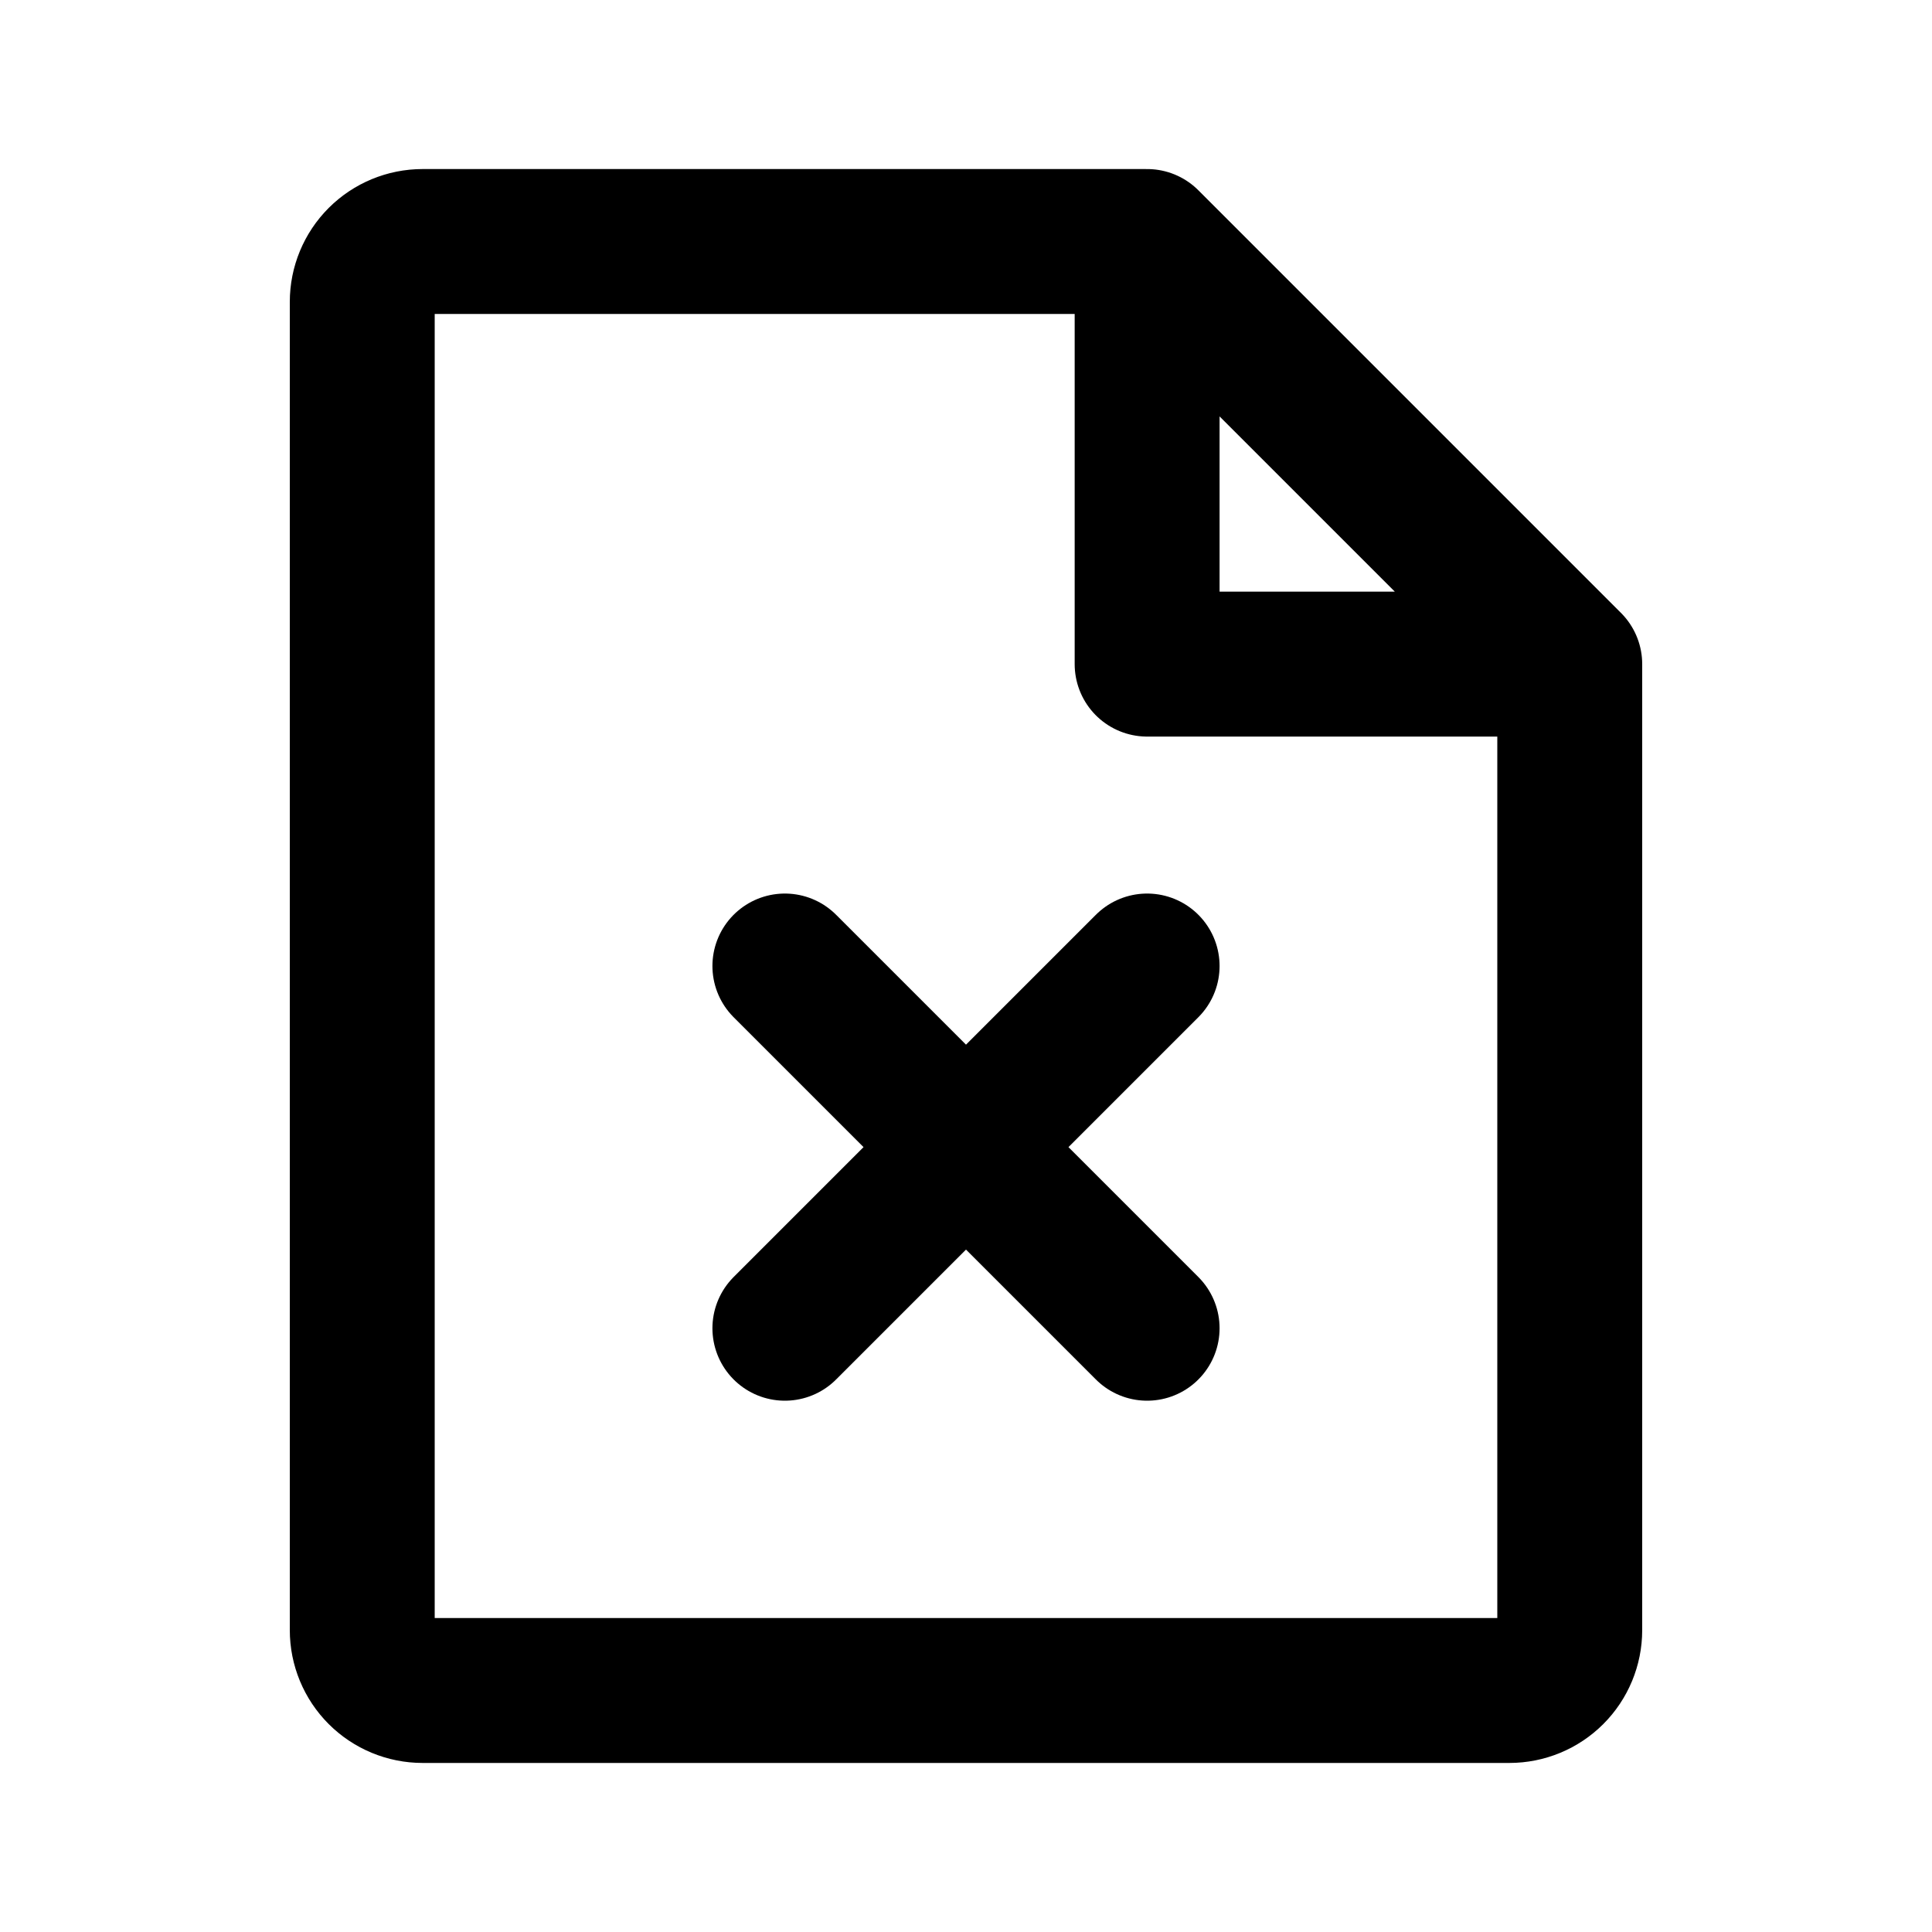
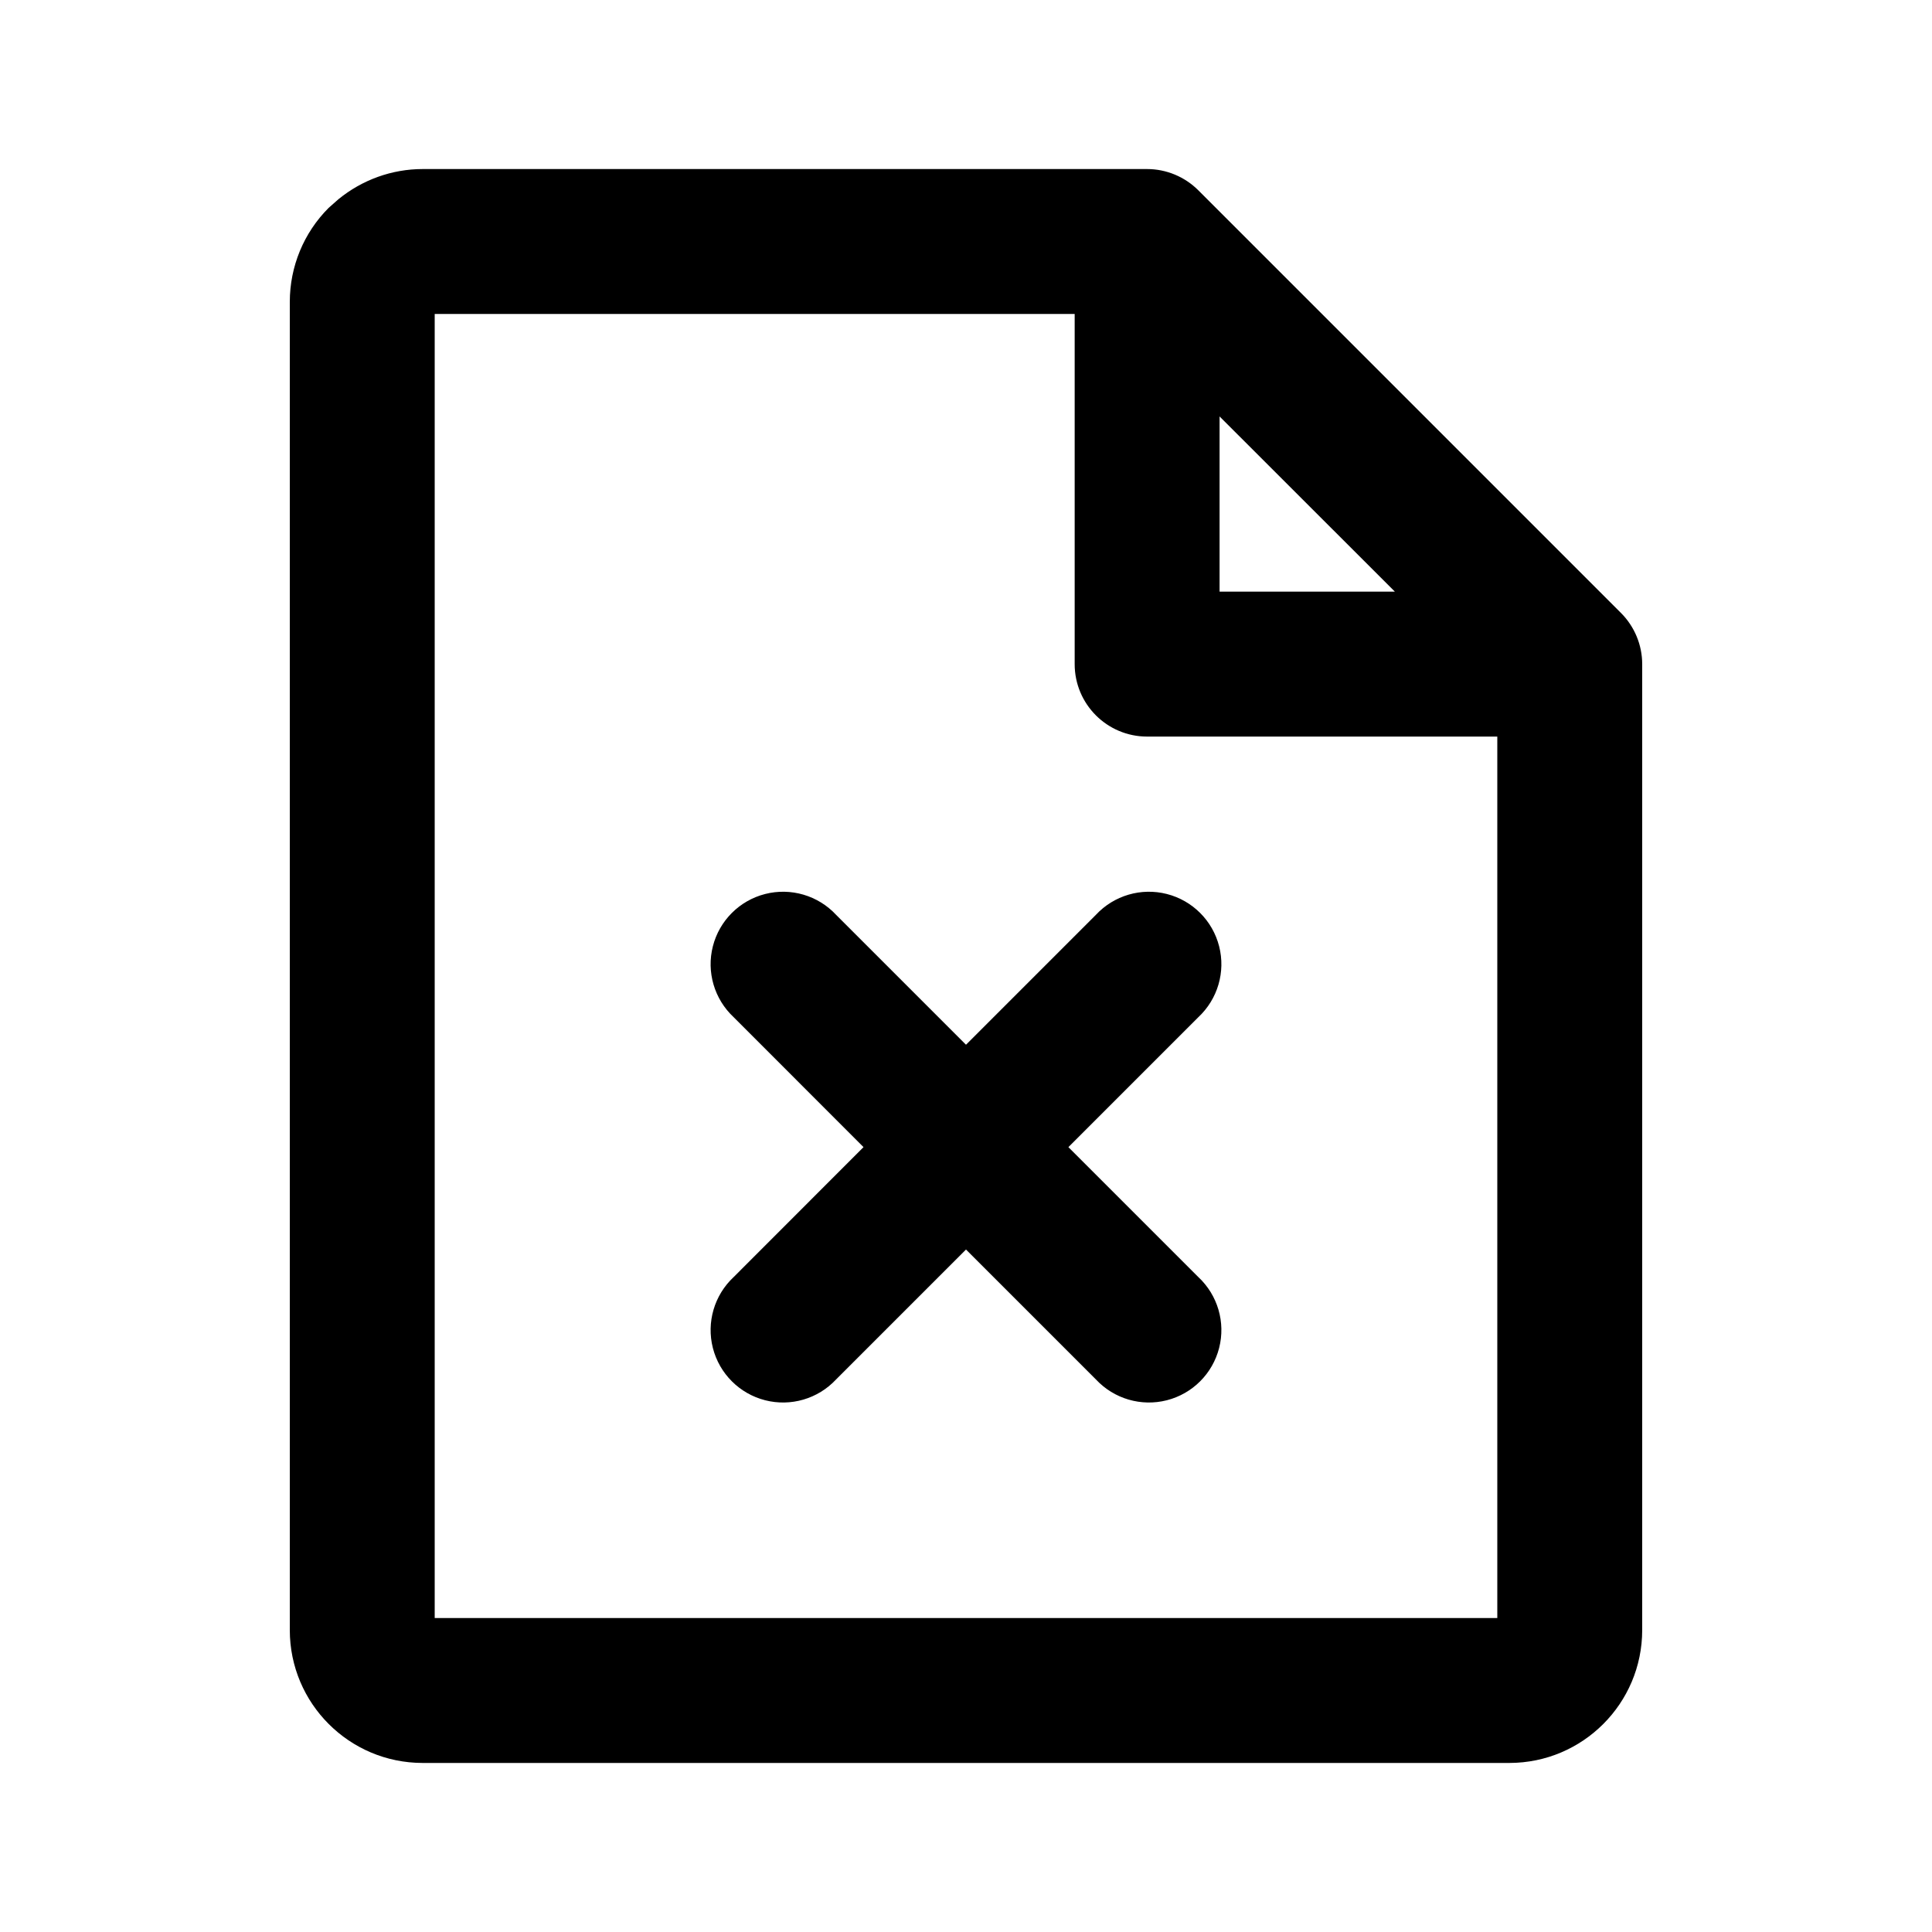
- <svg xmlns="http://www.w3.org/2000/svg" width="20" height="20" viewBox="0 0 20 20" fill="none">
-   <path d="M11.875 2.5H4.375C4.209 2.5 4.05 2.566 3.933 2.683C3.816 2.8 3.75 2.959 3.75 3.125V16.875C3.75 17.041 3.816 17.2 3.933 17.317C4.05 17.434 4.209 17.5 4.375 17.5H15.625C15.791 17.5 15.95 17.434 16.067 17.317C16.184 17.2 16.25 17.041 16.25 16.875V6.875M11.875 2.5L16.25 6.875M11.875 2.5V6.875H16.25M8.125 10L11.875 13.75M11.875 10L8.125 13.75" stroke="black" stroke-width="1.5" stroke-linecap="round" stroke-linejoin="round" />
+ <svg xmlns="http://www.w3.org/2000/svg" width="20" height="20" fill="none" viewBox="0 0 20 20">
+   <path fill="#000" d="M4.5 16.75h11V7.625h-3.625a.75.75 0 0 1-.75-.75V3.25H4.5v13.5Zm6.845-7.28a.75.75 0 1 1 1.06 1.06l-1.345 1.345 1.345 1.345a.75.75 0 1 1-1.06 1.06L10 12.935 8.655 14.28a.75.75 0 1 1-1.06-1.06l1.344-1.345-1.344-1.345a.75.75 0 1 1 1.06-1.06L10 10.815l1.345-1.345Zm1.28-3.345h1.815l-1.815-1.814v1.814ZM17 16.875a1.376 1.376 0 0 1-1.375 1.375H4.375A1.376 1.376 0 0 1 3 16.875V3.125c0-.365.144-.715.402-.973l.102-.09c.245-.2.552-.312.871-.312h7.5c.199 0 .39.08.53.22l4.375 4.375c.14.14.22.331.22.53v10Z" />
</svg>
